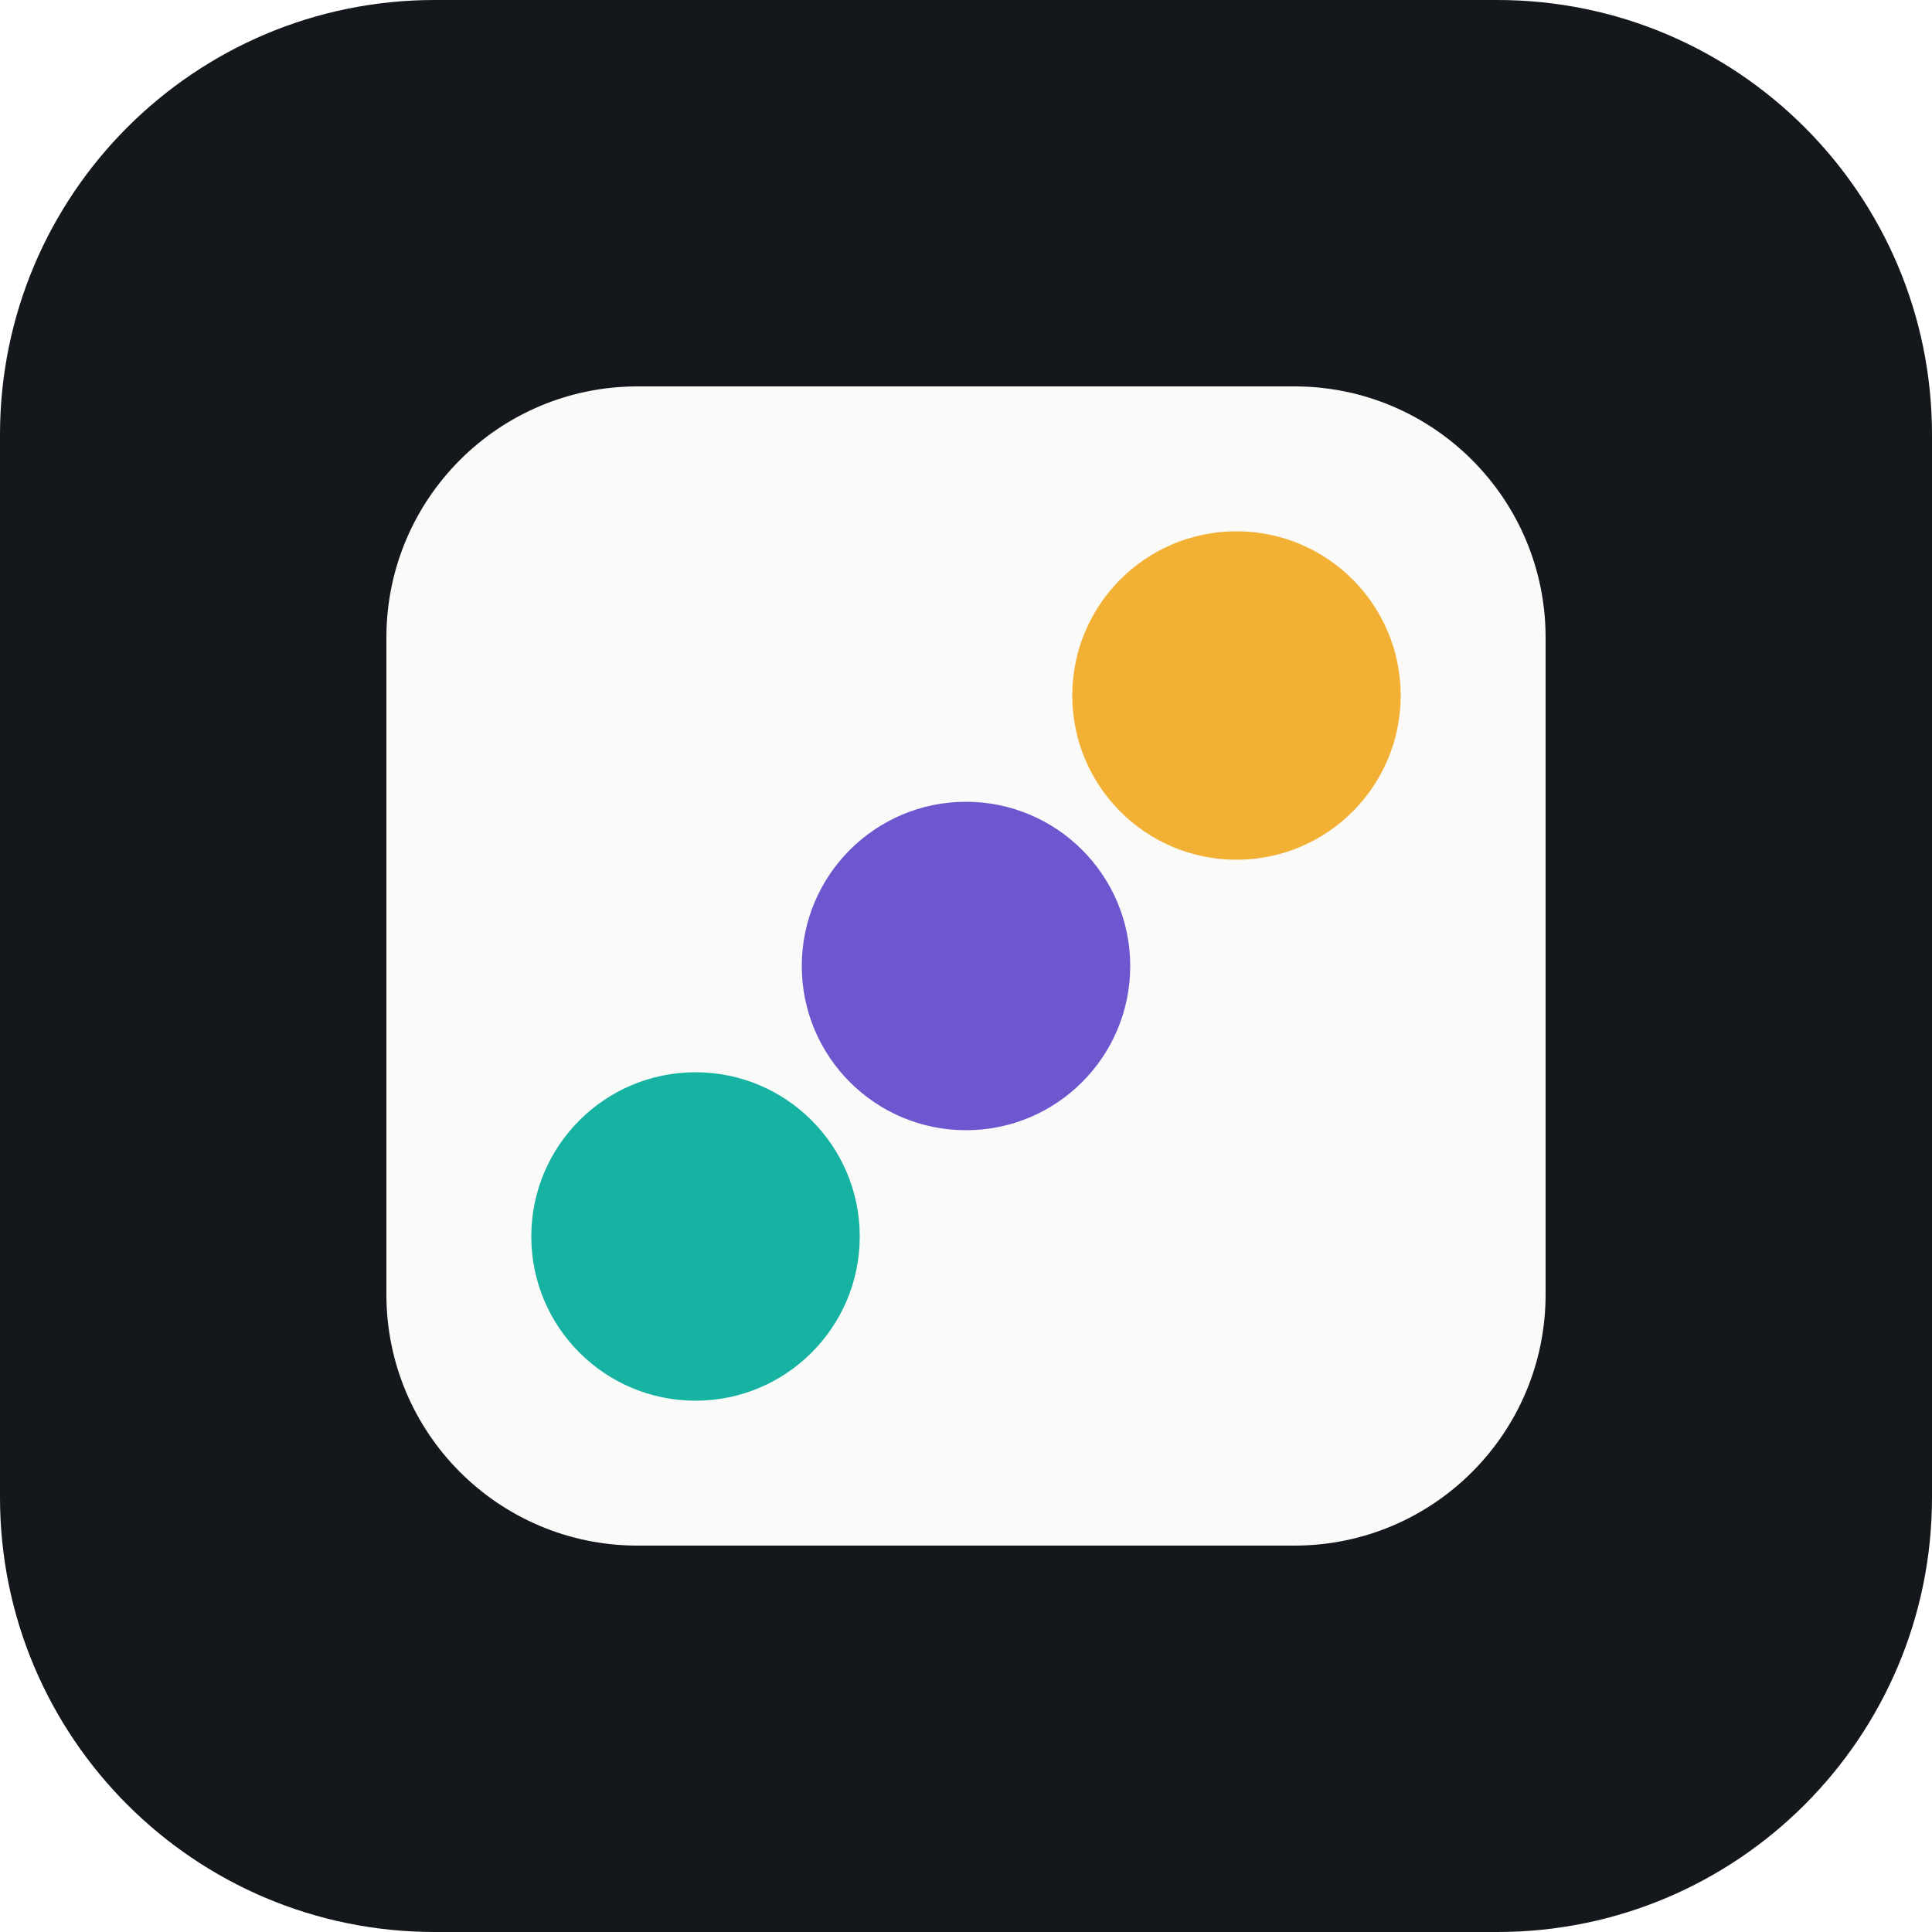
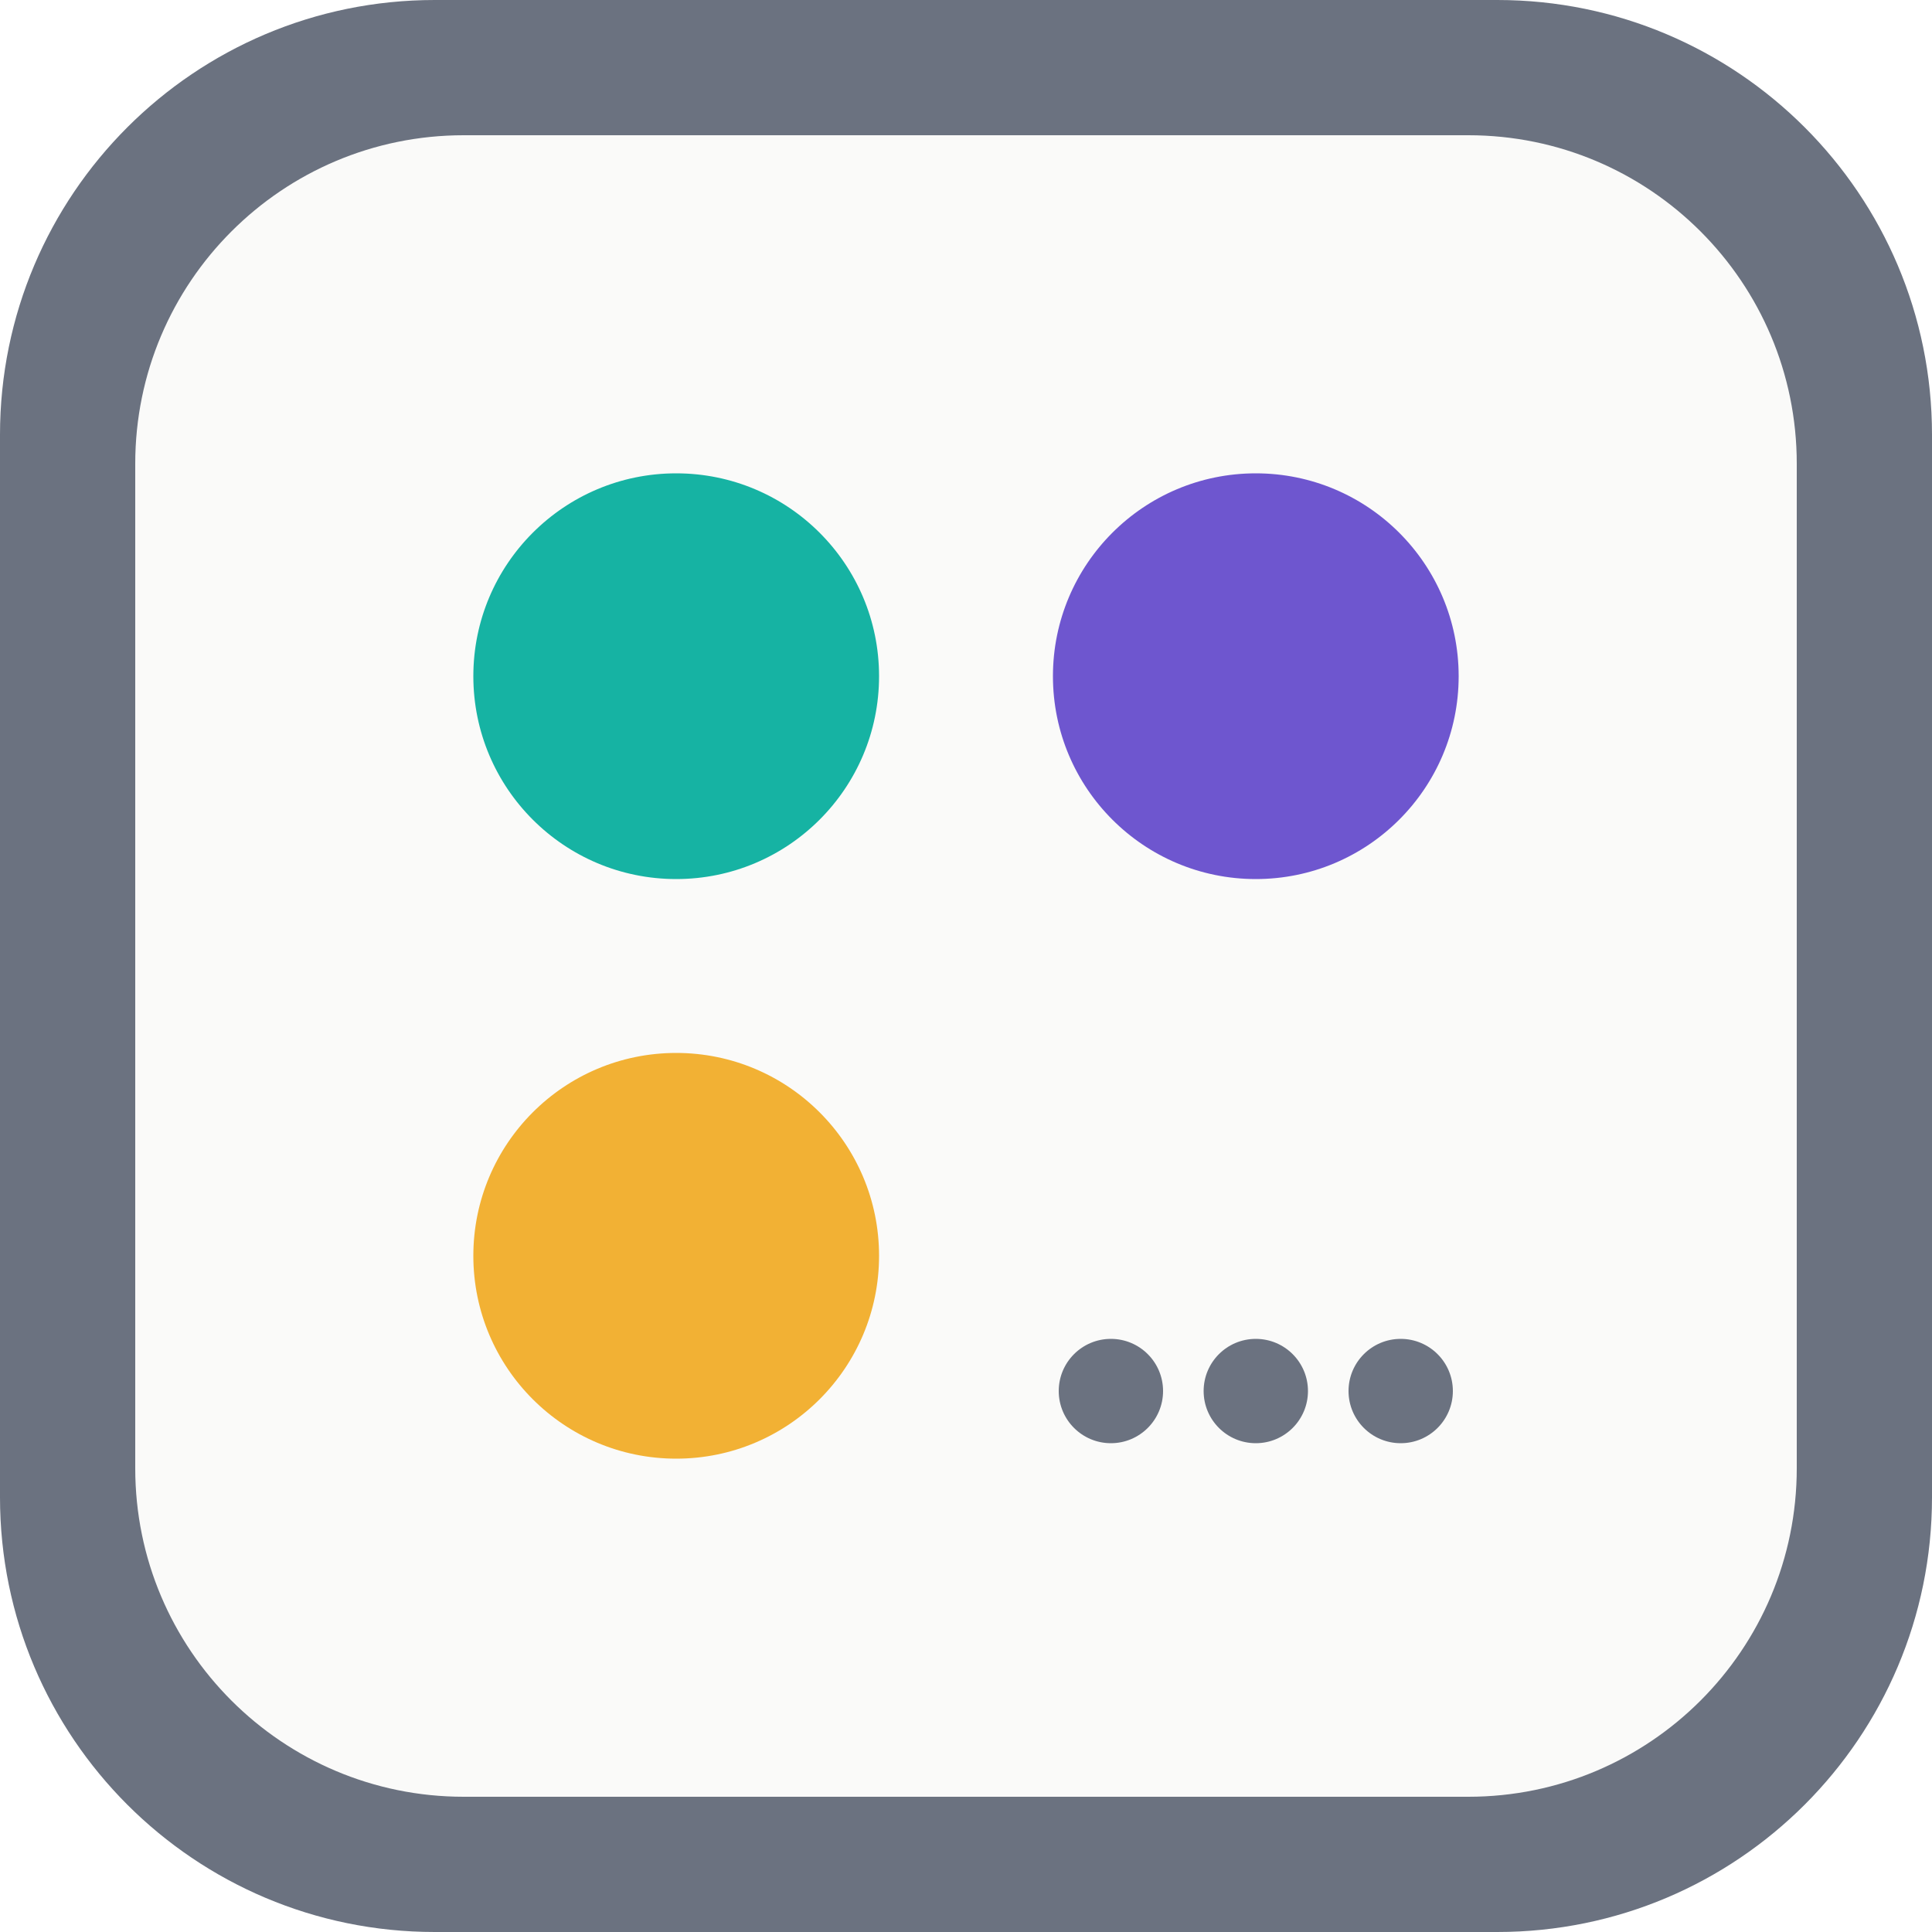
<svg xmlns="http://www.w3.org/2000/svg" viewBox="0 0 100 100">
-   <rect width="100" height="100" rx="22.5" fill="#14171C" />
-   <rect x="20" y="20" width="60" height="60" rx="13" fill="#FAFAF9" />
-   <circle cx="36" cy="64" r="8.5" fill="#16B3A3" />
-   <circle cx="50" cy="50" r="8.5" fill="#6E56CF" />
-   <circle cx="64" cy="36" r="8.5" fill="#F2B134" />
+   <rect width="100" height="100" rx="22.5" fill="#6B7280" />
+   <rect x="7" y="7" width="86" height="86" rx="17" fill="#FAFAF9" />
+   <circle cx="35" cy="35" r="10.5" fill="#16B3A3" />
+   <circle cx="65" cy="35" r="10.5" fill="#6E56CF" />
+   <circle cx="35" cy="65" r="10.5" fill="#F2B134" />
+   <circle cx="57.5" cy="72" r="2.7" fill="#6B7280" />
+   <circle cx="65.0" cy="72" r="2.7" fill="#6B7280" />
+   <circle cx="72.5" cy="72" r="2.7" fill="#6B7280" />
</svg>
